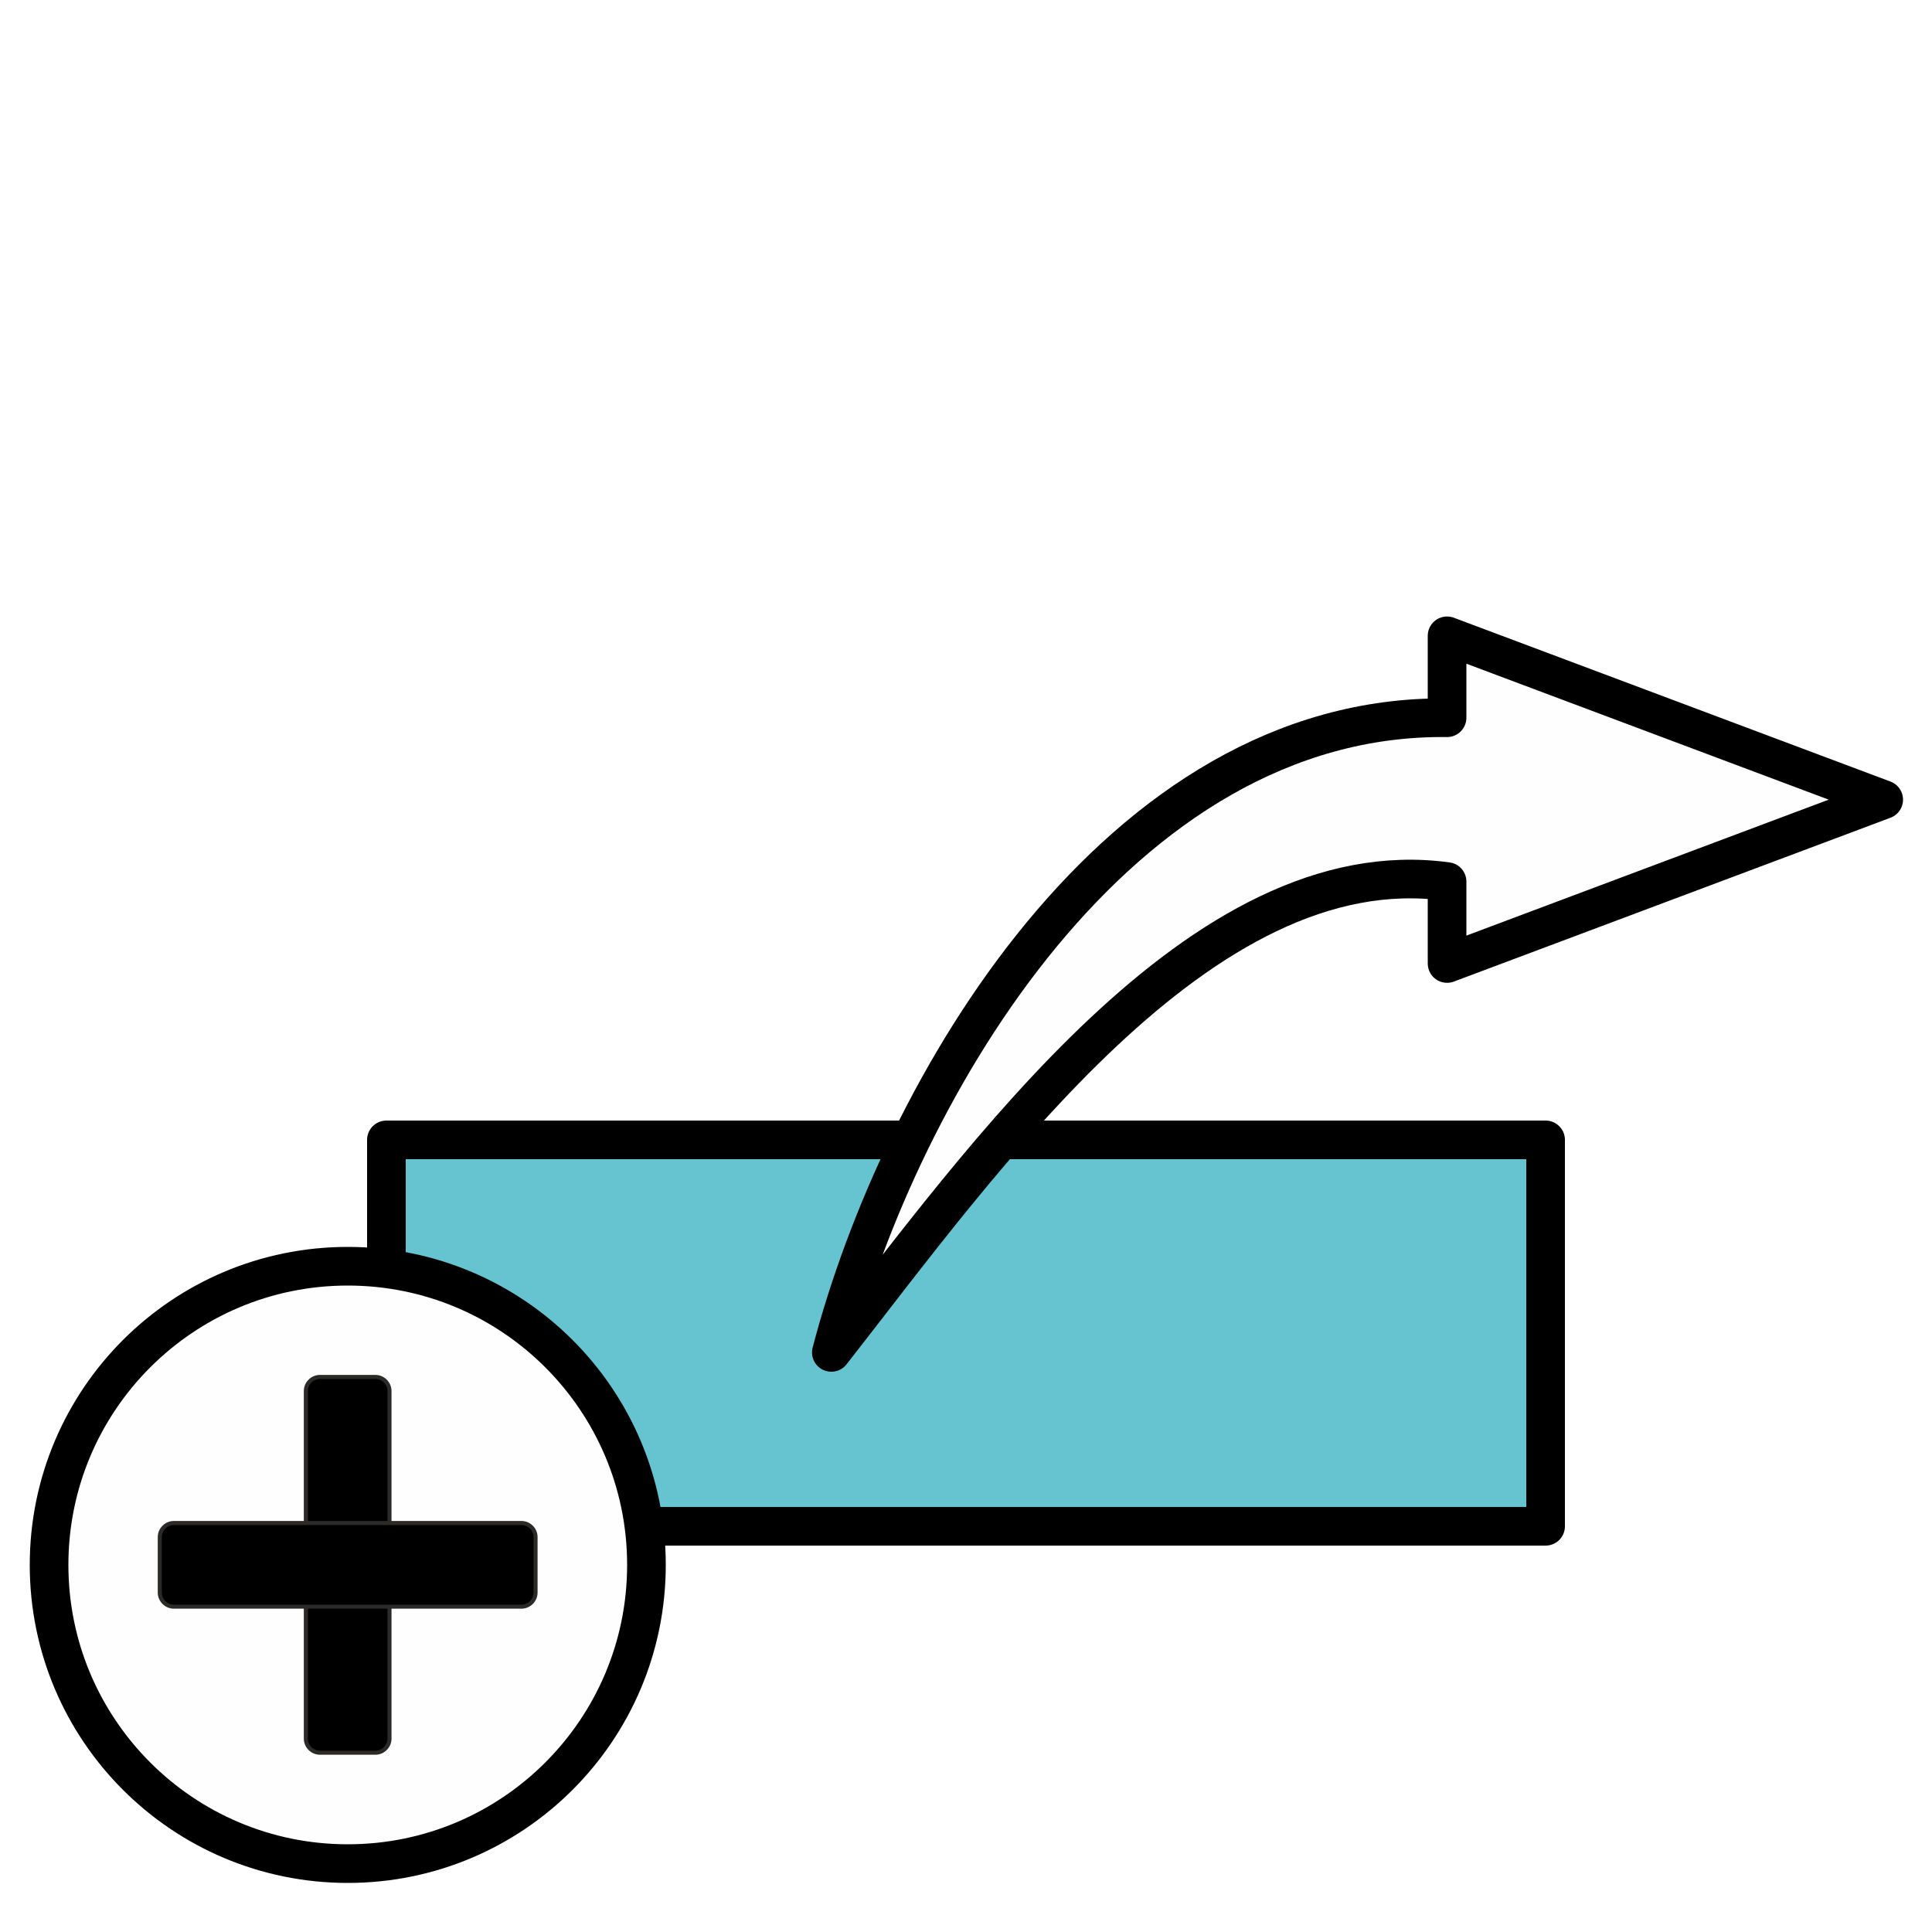
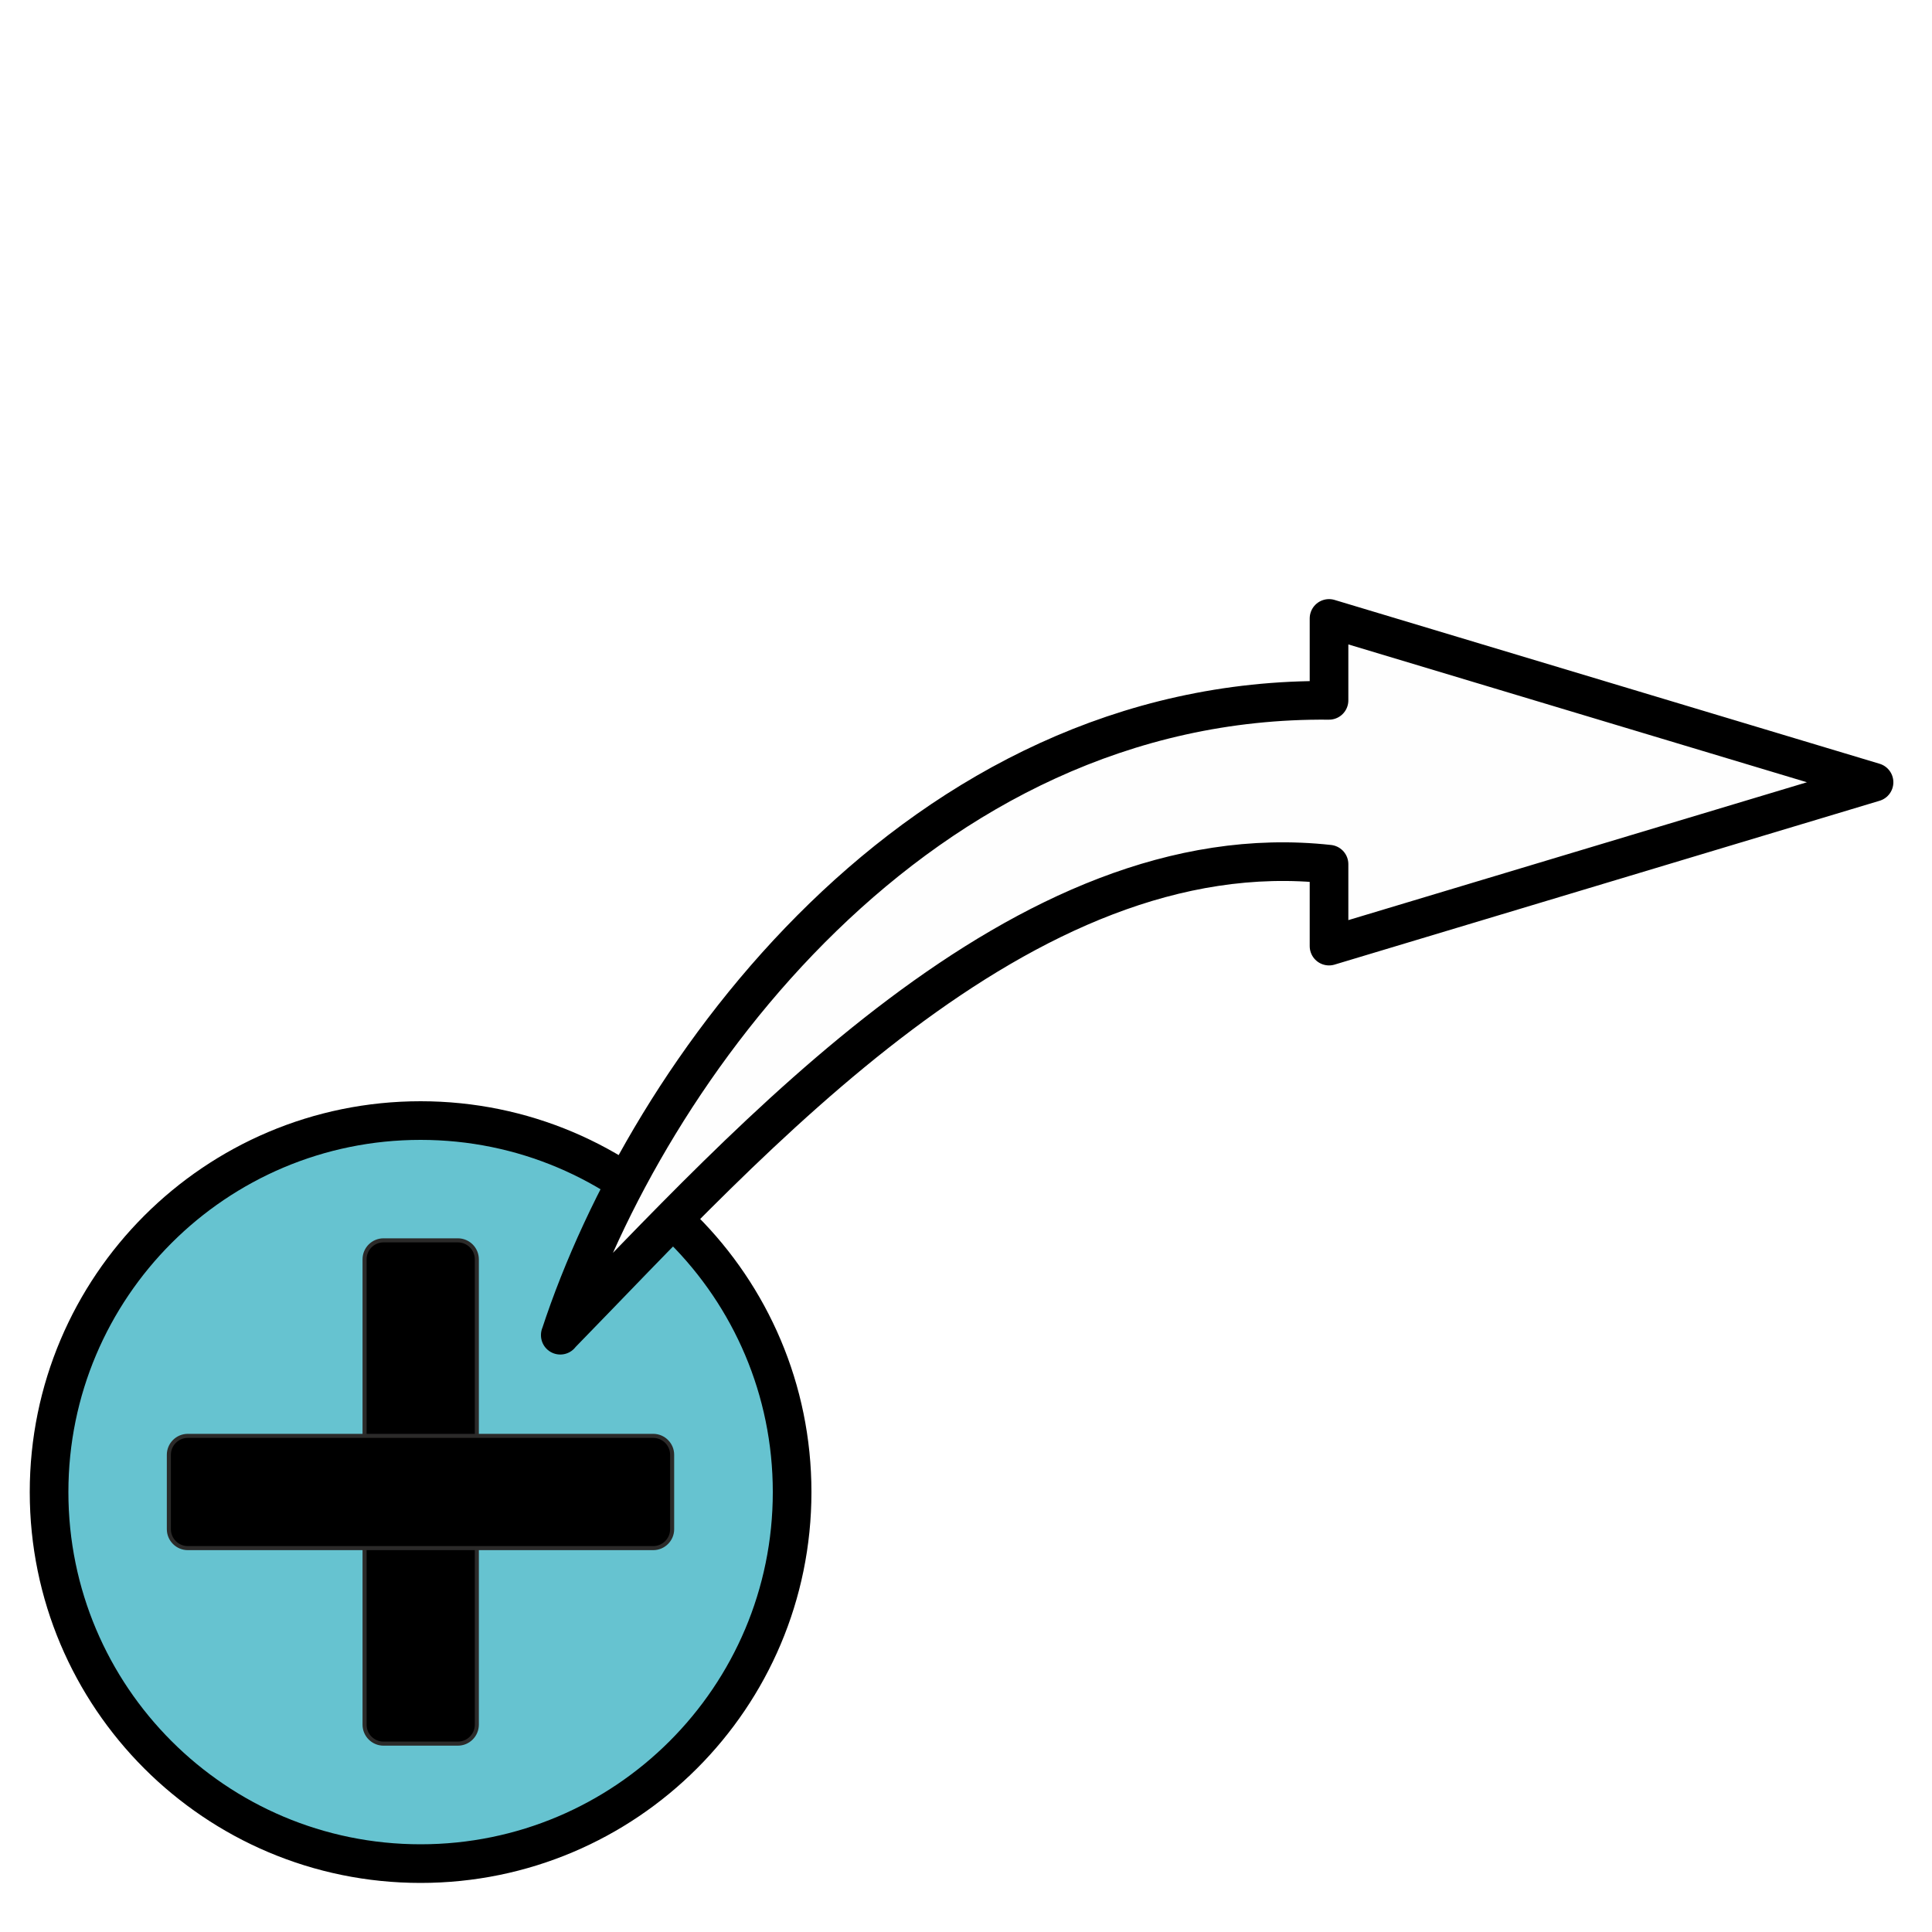
<svg xmlns="http://www.w3.org/2000/svg" xml:space="preserve" width="1000px" height="1000px" version="1.1" shape-rendering="geometricPrecision" text-rendering="geometricPrecision" image-rendering="optimizeQuality" fill-rule="evenodd" clip-rule="evenodd" viewBox="0 0 10000 10000">
  <g id="Ebene_x0020_1">
-     <rect fill="#66C3D0" stroke="black" stroke-width="200" stroke-linecap="round" stroke-linejoin="round" stroke-miterlimit="22.926" x="2000" y="5900" width="6000" height="2000" />
-     <circle fill="#FEFEFE" stroke="black" stroke-width="200" stroke-miterlimit="22.926" cx="1800" cy="8100" r="1546" />
+     <circle fill="#66C3D0" stroke="black" stroke-width="200" stroke-miterlimit="22.926" cx="2177" cy="7723" r="1923" />
    <g>
-       <path fill="black" d="M1583 7884l0 -684c0,-40 33,-73 73,-73l287 0c40,0 73,33 73,73l0 684 -433 0zm433 438l0 677c0,40 -33,73 -73,73l-287 0c-40,0 -73,-33 -73,-73l0 -683 433 5zm756 -366l0 287c0,40 -33,73 -73,73l-1799 0c-40,0 -73,-33 -73,-73l0 -287c0,-40 33,-73 73,-73l1799 0c40,0 73,33 73,73z" />
-       <path id="1" fill="none" stroke="#2B2A29" stroke-width="21" stroke-miterlimit="22.926" d="M1583 7884l0 -684c0,-40 33,-73 73,-73l287 0c40,0 73,33 73,73l0 684m0 438l0 677c0,40 -33,73 -73,73l-287 0c-40,0 -73,-33 -73,-73l0 -683m1189 -360l0 287c0,40 -33,73 -73,73l-1799 0c-40,0 -73,-33 -73,-73l0 -287c0,-40 33,-73 73,-73l1799 0c40,0 73,33 73,73z" />
+       <path fill="black" d="M1887 7434l0 -916c0,-54 44,-98 98,-98l385 0c54,0 98,44 98,98l0 916 -580 0zm580 586l0 907c0,54 -44,98 -98,98l-385 0c-54,0 -98,-44 -98,-98l0 -914 580 7zm1012 -490l0 385c0,54 -44,98 -98,98l-2409 0c-54,0 -98,-44 -98,-98l0 -385c0,-54 44,-98 98,-98l2409 0c54,0 98,44 98,98z" />
+       <path id="1" fill="none" stroke="#2B2A29" stroke-width="21" stroke-miterlimit="22.926" d="M1887 7434l0 -916c0,-54 44,-98 98,-98l385 0c54,0 98,44 98,98l0 916m0 586l0 907c0,54 -44,98 -98,98l-385 0c-54,0 -98,-44 -98,-98l0 -914m1592 -483l0 385c0,54 -44,98 -98,98l-2409 0c-54,0 -98,-44 -98,-98l0 -385c0,-54 44,-98 98,-98l2409 0c54,0 98,44 98,98z" />
    </g>
-     <path fill="#FEFEFE" fill-rule="nonzero" stroke="black" stroke-width="200" stroke-linejoin="round" stroke-miterlimit="22.926" d="M4303 7000c783,-1000 1914,-2612 3187,-2437l0 424 2260 -848 -2260 -848 0 424c-1704,-20 -2829,1917 -3187,3285l0 0z" />
+     <path fill="#FEFEFE" fill-rule="nonzero" stroke="black" stroke-width="200" stroke-linejoin="round" stroke-miterlimit="22.926" d="M2900 6910c977,-1000 2390,-2612 3979,-2437l0 424 2821 -848 -2821 -848 0 424c-2127,-20 -3531,1917 -3979,3286l0 0z" />
  </g>
</svg>
